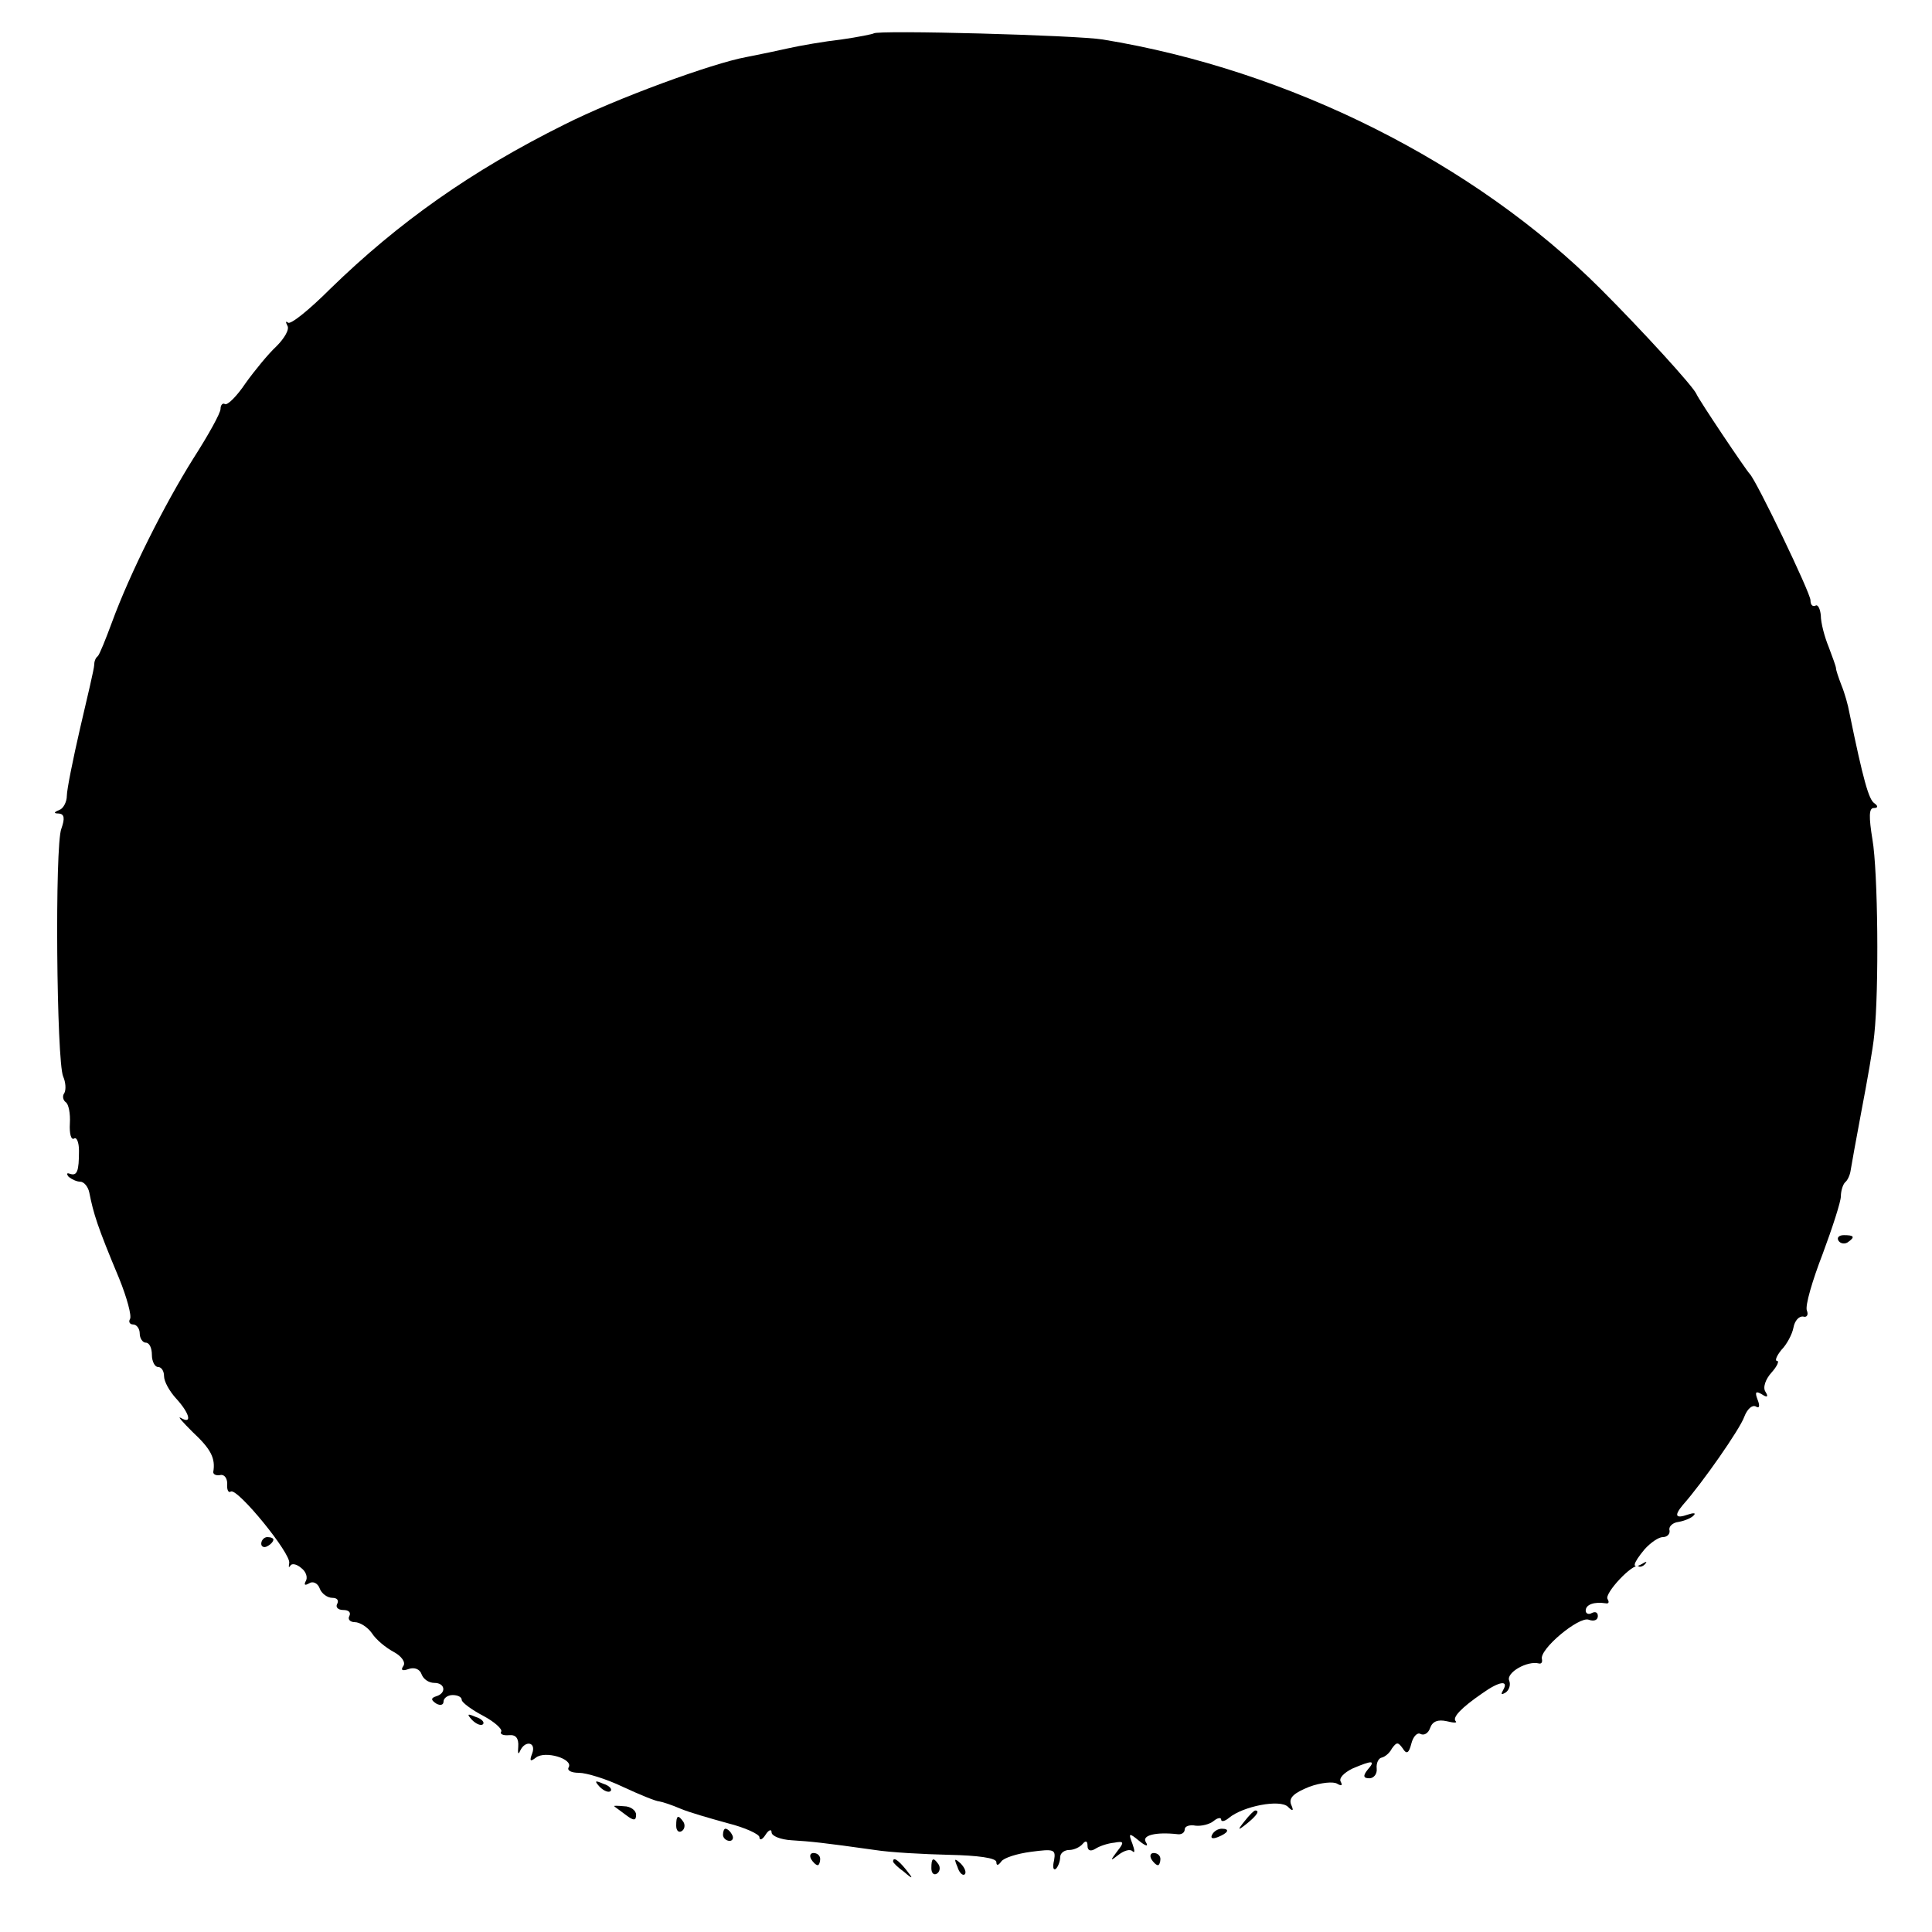
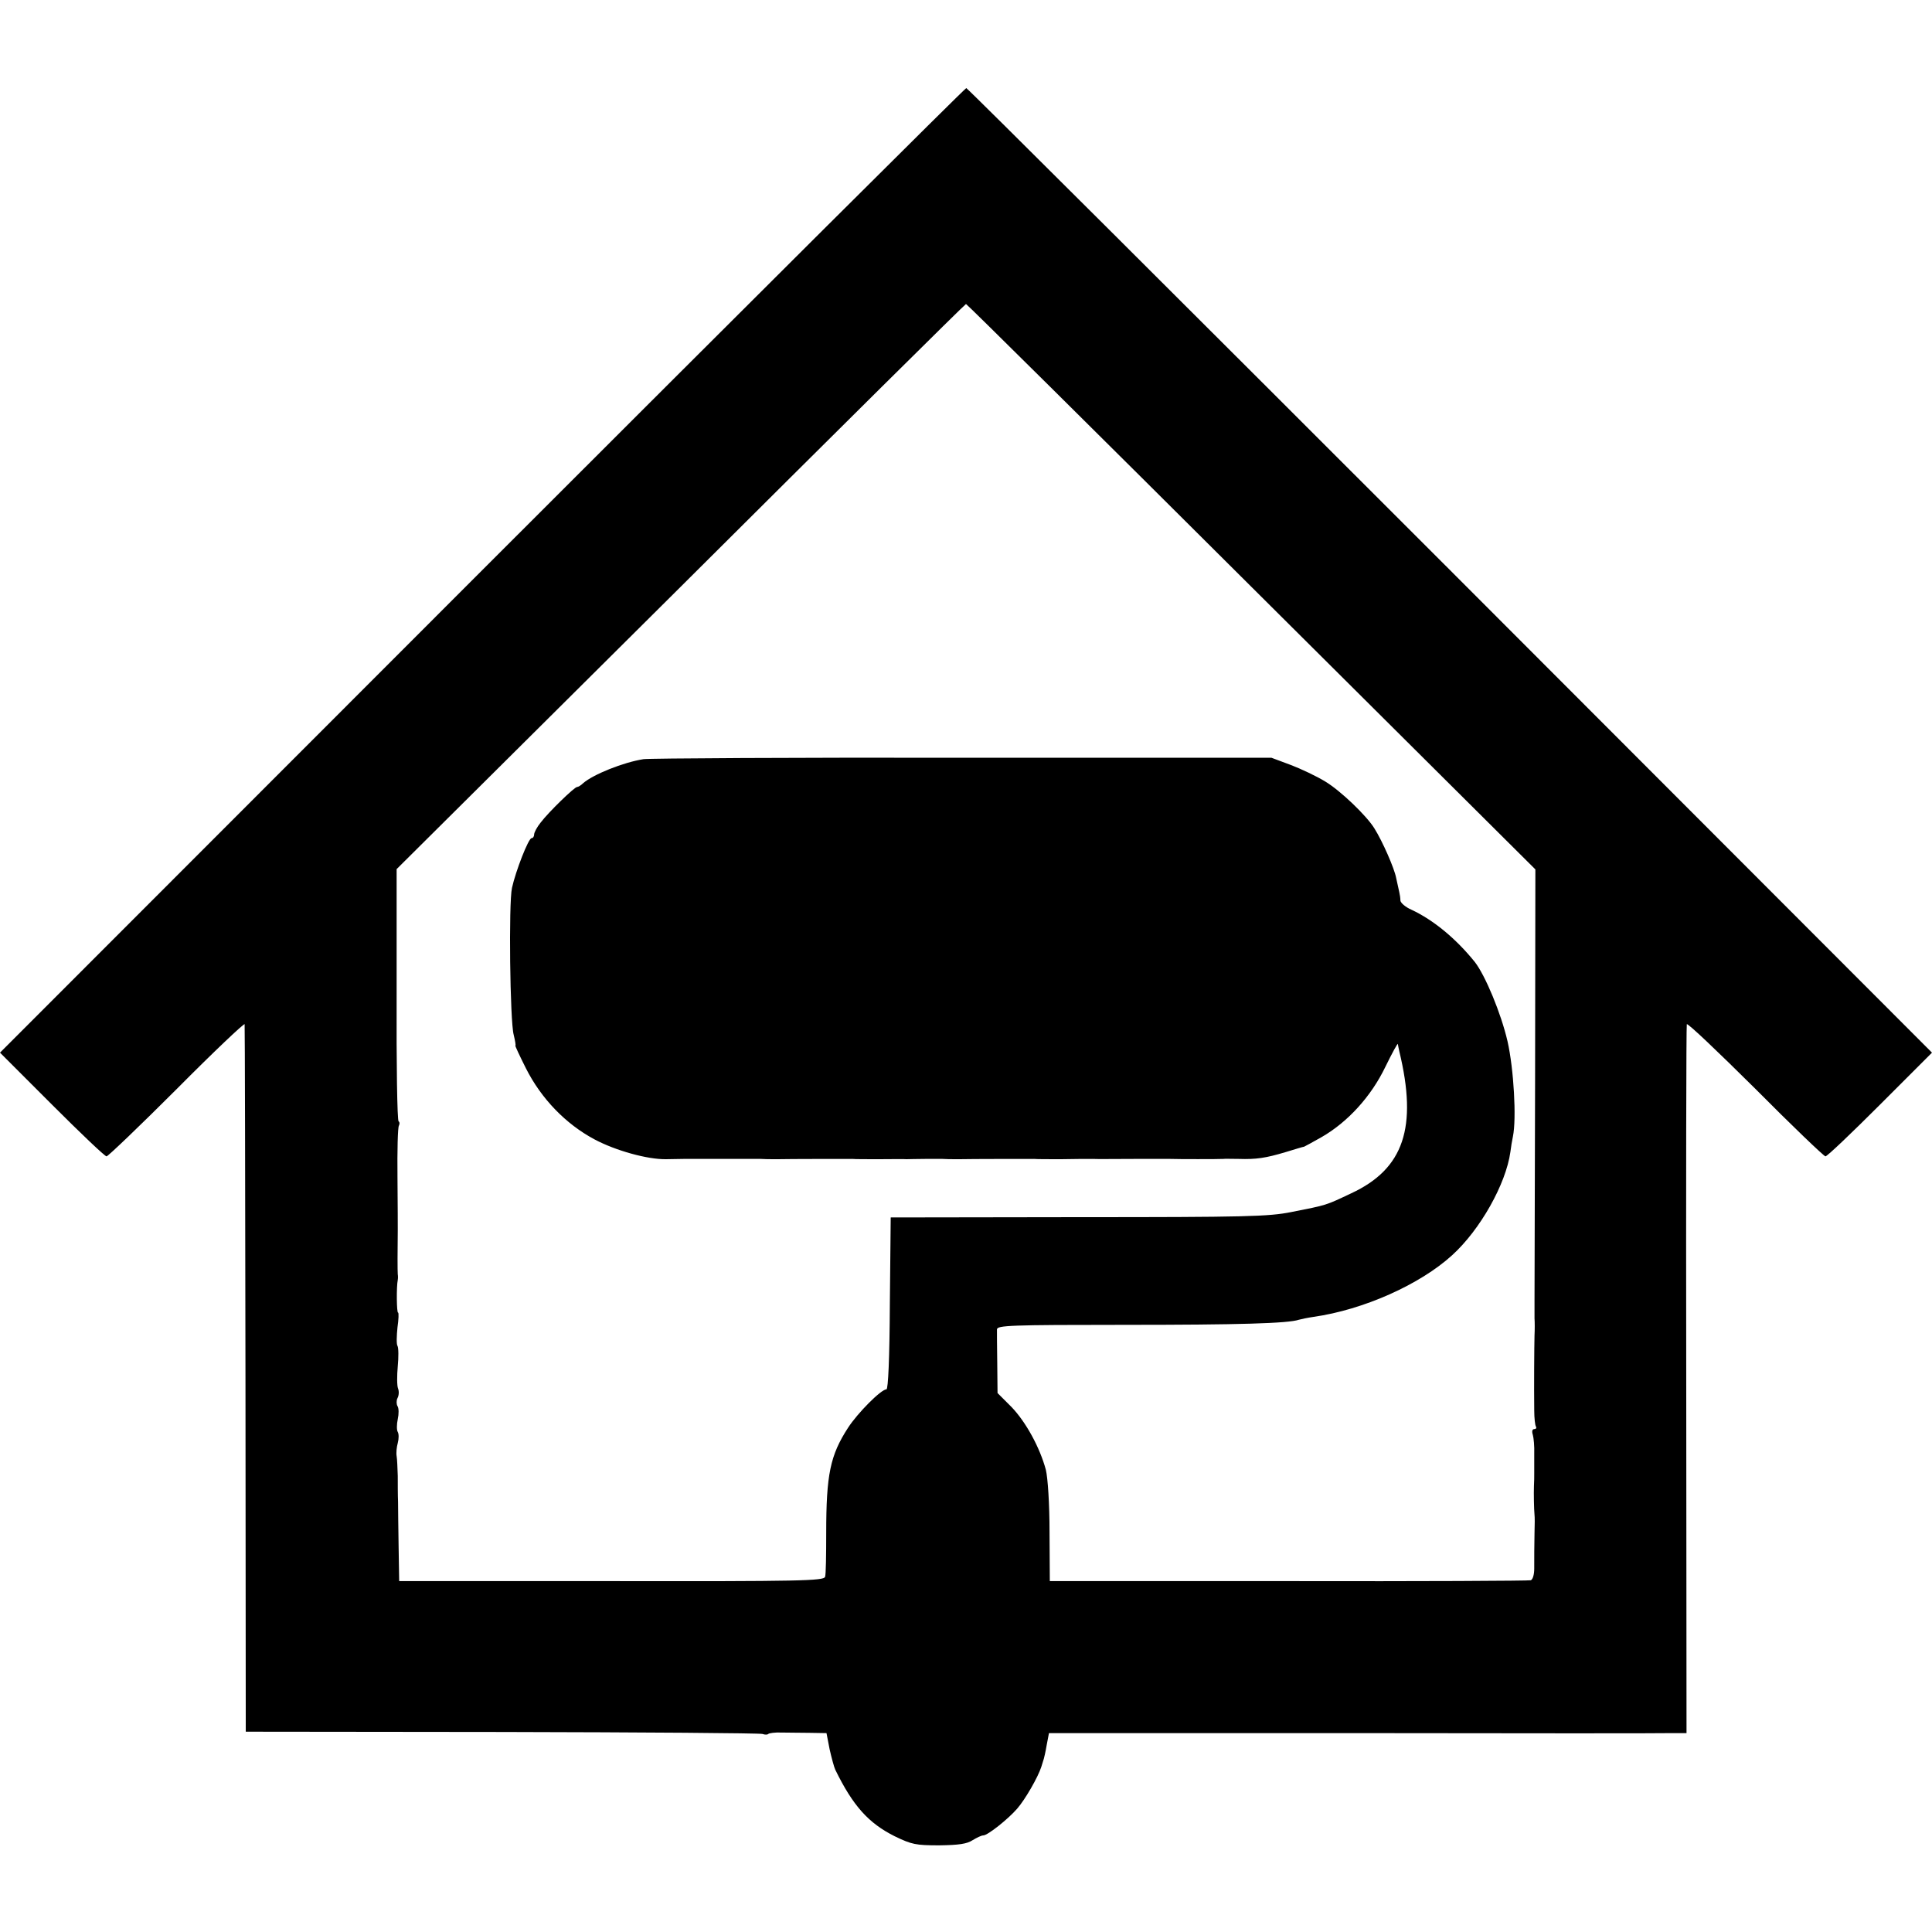
- <svg xmlns="http://www.w3.org/2000/svg" version="1.0" width="318pt" height="318pt" viewBox="0 0 318 318" preserveAspectRatio="xMidYMid meet">
-   <g transform="translate(0,318) scale(0.1,-0.1)" fill="#000000" stroke="none">
-     <path d="M1438 3125 c-1 -1 -25 -6 -53 -10 -27 -3 -68 -10 -90 -15 -22 -5 -52 -11 -67 -14 -55 -10 -214 -68 -299 -111 -153 -76 -273 -161 -385 -270 -35 -35 -66 -60 -70 -56 -4 3 -4 1 -1 -5 4 -6 -5 -21 -18 -34 -13 -12 -36 -40 -51 -61 -14 -21 -30 -37 -34 -34 -3 2 -7 -1 -7 -8 0 -7 -20 -43 -45 -82 -47 -75 -104 -188 -134 -270 -10 -27 -20 -52 -23 -55 -4 -3 -6 -9 -6 -15 0 -5 -11 -52 -23 -103 -12 -52 -22 -102 -22 -112 0 -10 -6 -21 -12 -23 -10 -4 -10 -6 -1 -6 9 -1 10 -8 4 -25 -11 -27 -8 -383 3 -408 4 -9 5 -21 2 -27 -4 -5 -2 -12 2 -15 5 -3 8 -19 7 -35 -1 -17 2 -28 7 -25 4 3 8 -6 8 -20 0 -34 -3 -42 -15 -38 -5 2 -6 0 -2 -5 5 -4 13 -8 19 -8 6 0 13 -8 15 -18 7 -35 13 -55 49 -141 13 -32 21 -62 18 -67 -3 -5 0 -9 5 -9 6 0 11 -7 11 -15 0 -8 5 -15 10 -15 6 0 10 -9 10 -20 0 -11 5 -20 10 -20 6 0 10 -7 10 -15 0 -9 9 -25 20 -37 22 -24 27 -43 8 -32 -7 4 2 -6 19 -23 30 -28 38 -43 34 -66 0 -4 5 -6 11 -5 7 2 12 -5 12 -14 -1 -10 2 -16 6 -13 11 6 100 -103 96 -118 -1 -7 -1 -8 2 -4 2 4 10 3 18 -4 8 -6 11 -16 7 -22 -3 -6 -1 -7 6 -3 6 4 14 0 17 -8 3 -9 13 -16 21 -16 8 0 11 -4 8 -10 -3 -5 1 -10 10 -10 9 0 13 -4 10 -10 -3 -5 1 -10 9 -10 8 0 21 -8 28 -18 7 -11 23 -24 36 -31 13 -7 20 -17 16 -23 -5 -7 -2 -9 9 -5 9 3 18 0 21 -9 3 -8 12 -14 21 -14 18 0 20 -17 3 -22 -9 -3 -9 -6 0 -12 7 -4 12 -2 12 3 0 6 7 11 15 11 8 0 15 -3 15 -8 0 -4 16 -16 35 -26 19 -10 32 -22 30 -26 -3 -4 3 -7 13 -6 11 1 16 -5 15 -19 -1 -11 0 -14 3 -7 8 18 27 15 20 -4 -5 -13 -3 -14 6 -7 15 12 62 -2 54 -16 -3 -5 4 -9 17 -9 12 0 45 -10 72 -23 28 -13 55 -24 60 -24 6 -1 21 -6 35 -12 14 -6 49 -16 78 -24 28 -7 52 -18 52 -23 0 -6 5 -4 10 4 5 8 10 10 10 4 0 -6 15 -12 33 -13 32 -2 52 -4 137 -16 25 -4 80 -7 123 -8 46 -1 77 -5 77 -12 0 -6 3 -6 8 1 4 6 26 13 49 16 38 5 41 4 38 -14 -3 -12 -1 -17 3 -14 4 4 7 13 7 19 0 7 7 12 15 12 8 0 18 5 22 10 5 6 8 5 8 -3 0 -8 5 -10 13 -5 6 4 20 9 31 10 16 3 17 1 5 -14 -12 -16 -12 -17 2 -6 9 7 19 10 23 6 4 -4 4 1 0 12 -7 18 -6 19 11 5 11 -9 16 -10 11 -2 -7 11 16 17 52 13 6 -1 12 2 12 8 0 5 8 8 18 6 9 -1 23 2 30 8 6 5 12 6 12 2 0 -4 6 -3 13 3 23 19 84 31 97 18 8 -8 10 -7 5 4 -4 11 5 19 30 29 19 7 40 9 46 5 7 -4 9 -3 6 3 -4 6 5 15 19 22 33 14 39 14 25 -2 -8 -10 -7 -14 3 -14 7 0 13 7 12 16 -1 9 3 17 8 18 5 1 13 7 17 15 8 11 10 11 18 0 6 -10 10 -8 14 8 3 12 10 19 15 16 6 -3 13 1 16 10 4 11 13 14 27 11 12 -3 18 -3 15 0 -6 6 9 22 44 46 28 20 44 22 34 5 -4 -7 -3 -8 4 -4 6 4 9 13 6 20 -5 13 30 33 49 28 4 -1 6 2 5 7 -5 16 61 71 77 65 8 -3 15 -1 15 6 0 6 -4 8 -10 5 -5 -3 -10 -1 -10 4 0 10 14 15 33 12 5 -1 6 2 3 7 -6 9 42 60 51 54 2 -2 8 0 11 4 4 4 1 4 -5 0 -18 -10 -16 0 4 24 10 11 23 20 30 20 7 0 12 5 11 11 -2 6 5 13 15 14 11 2 22 7 25 11 4 4 -1 4 -10 1 -20 -7 -23 -2 -8 16 32 36 94 125 101 145 5 13 13 20 19 17 6 -4 7 1 3 11 -5 13 -3 15 7 9 9 -6 11 -4 6 4 -5 7 0 21 10 32 9 10 13 19 9 19 -4 0 -1 8 7 18 9 9 18 26 20 37 2 11 9 19 16 18 6 -2 9 3 6 10 -3 8 9 49 26 93 16 43 30 86 30 95 0 8 3 19 7 23 4 3 8 12 9 19 1 7 9 51 18 99 9 47 19 103 21 125 8 75 6 269 -3 321 -6 37 -6 52 2 52 7 0 8 3 1 8 -9 6 -18 37 -41 149 -2 12 -8 33 -13 45 -5 13 -9 25 -9 28 0 3 -6 19 -12 35 -7 17 -13 40 -13 52 -1 11 -5 19 -9 16 -5 -2 -8 2 -8 9 0 12 -89 197 -100 208 -6 6 -84 122 -88 132 -6 13 -89 104 -157 172 -208 208 -513 361 -820 411 -42 7 -371 16 -377 10z" />
-     <path d="M3026 1138 c3 -5 10 -6 15 -3 13 9 11 12 -6 12 -8 0 -12 -4 -9 -9z" />
-     <path d="M430 639 c0 -5 5 -7 10 -4 6 3 10 8 10 11 0 2 -4 4 -10 4 -5 0 -10 -5 -10 -11z" />
-     <path d="M777 349 c7 -7 15 -10 18 -7 3 3 -2 9 -12 12 -14 6 -15 5 -6 -5z" />
-     <path d="M987 239 c7 -7 15 -10 18 -7 3 3 -2 9 -12 12 -14 6 -15 5 -6 -5z" />
-     <path d="M1011 207 c2 -2 11 -8 20 -15 12 -9 16 -9 16 1 0 7 -9 14 -20 14 -11 1 -18 1 -16 0z" />
-     <path d="M2049 183 c-13 -16 -12 -17 4 -4 16 13 21 21 13 21 -2 0 -10 -8 -17 -17z" />
-     <path d="M1113 175 c0 -8 4 -12 9 -9 5 3 6 10 3 15 -9 13 -12 11 -12 -6z" />
-     <path d="M1190 160 c0 -5 5 -10 11 -10 5 0 7 5 4 10 -3 6 -8 10 -11 10 -2 0 -4 -4 -4 -10z" />
-     <path d="M1995 160 c-3 -6 1 -7 9 -4 18 7 21 14 7 14 -6 0 -13 -4 -16 -10z" />
-     <path d="M1335 120 c3 -5 8 -10 11 -10 2 0 4 5 4 10 0 6 -5 10 -11 10 -5 0 -7 -4 -4 -10z" />
-     <path d="M1895 120 c3 -5 8 -10 11 -10 2 0 4 5 4 10 0 6 -5 10 -11 10 -5 0 -7 -4 -4 -10z" />
-     <path d="M1470 116 c0 -2 8 -10 18 -17 15 -13 16 -12 3 4 -13 16 -21 21 -21 13z" />
-     <path d="M1533 105 c0 -8 4 -12 9 -9 5 3 6 10 3 15 -9 13 -12 11 -12 -6z" />
-     <path d="M1576 107 c3 -10 9 -15 12 -12 3 3 0 11 -7 18 -10 9 -11 8 -5 -6z" />
-   </g>
+ <svg xmlns="http://www.w3.org/2000/svg" version="1" width="906.667" height="906.667" viewBox="0 0 680 680">
+   <path d="M169.7 200.7L0 370.5l18.2 18.2C28.3 398.8 36.9 407 37.5 407c.5 0 11.7-10.7 24.8-23.8 13-13.1 23.8-23.3 23.8-22.7.1.5.2 56.8.3 125l.1 124 90.3.1c49.6.1 90.8.4 91.6.7.8.3 1.7.3 2 0 .3-.3 2.4-.6 4.6-.5 2.2 0 6.7.1 9.9.1l6 .1 1.1 5.7c.7 3.1 1.6 6.4 2 7.2 6.2 12.7 11.7 18.8 20.9 23.4 6 2.9 7.4 3.2 15.7 3.2 6.9-.1 9.7-.5 11.7-1.8 1.5-.9 3.1-1.7 3.8-1.7 1.5 0 8.7-5.7 11.9-9.4 2.8-3.2 7.3-11 8.5-14.7.4-1.3.8-2.6.9-2.9.1-.3.6-2.4 1-4.8l.8-4.2h107.1c59 .1 109.5.1 112.3 0h5l-.1-124.3c-.1-68.3 0-124.7.2-125.2.2-.6 11 9.7 24.1 22.7 13 13.1 24.2 23.8 24.7 23.8.6 0 9.2-8.2 19.3-18.3l18.2-18.2-169.6-169.8C417.1 107.4 340.5 31 340.1 31c-.4 0-77.1 76.4-170.4 169.7zm270.7 5.8l100 99.5-.1 73.8c-.1 40.5-.2 75.5-.2 77.7v6.5c.1 1.4.1 4.1 0 6-.1 3.7-.2 18.3-.1 26.4 0 2.7.3 5.3.6 5.7.3.5 0 .9-.6.9-.7 0-.9.8-.5 2 .3 1 .6 4.1.5 6.7v6.8c0 1.1 0 3.1-.1 4.5-.1 2.6 0 8.1.2 10.2.1.7.1 3.5 0 6.3-.1 5.7-.1 7.6-.1 12.6 0 2.1-.5 3.8-1.2 4.1-.7.2-39.1.4-85.3.3h-84l-.1-17.2c0-10.1-.6-19.1-1.3-22-2.1-7.8-7-16.8-12.1-22.1l-4.9-4.9-.1-10.4c-.1-5.7-.1-11.1-.1-12 .1-1.4 4.5-1.6 44.9-1.6 40.2 0 57.6-.5 61.4-1.8.7-.2 3-.7 5.1-1 17.6-2.5 37.5-11.4 48.8-21.7 9.9-9 18.9-25 20.5-36.3.2-1.7.6-4.1.9-5.5 1.3-6.3.3-23.8-1.9-33.5-2.3-9.9-7.8-23.1-11.5-27.9-6.7-8.3-14.6-14.8-22.3-18.4-2.1-.9-3.8-2.4-3.9-3.2 0-.8-.2-2.2-.4-3-.2-.8-.7-3.1-1.1-5-.6-3.3-4.8-12.9-7.7-17.5-2.8-4.5-11.9-13.2-17.2-16.4-3.1-1.9-8.6-4.5-12.3-5.9l-6.7-2.5H339c-59.7-.1-110.3.2-112.5.5-7.1 1.1-17.8 5.4-21.3 8.5-.7.7-1.7 1.3-2.1 1.3-.9 0-9.9 8.7-12.8 12.5-1.3 1.6-2.3 3.5-2.3 4.2 0 .7-.4 1.3-.9 1.3-1.1 0-5.6 11.6-6.9 17.5-1.2 5.4-.7 47 .6 51.7.5 2.1.8 3.8.6 3.8-.2 0 1.5 3.6 3.7 8 5.4 10.7 14 19.6 24.1 25 7.5 4 18.7 7.1 25.2 7 1.7 0 4.5-.1 6.1-.1h27.3c1.3.1 3 .1 6 .1 3.7-.1 24.8-.1 26.2-.1.8.1 5.1.1 9.5.1s8.7-.1 9.5 0c.8 0 3.8-.1 6.5-.1h6.3c1.2.1 2.8.1 6 .1 3.7-.1 24.8-.1 26.2-.1.8.1 5.1.1 9.5.1 4.4-.1 9.4-.1 11-.1 1.7.1 8.2 0 14.5 0h13c2.2.1 17.3.1 18.5 0 .6-.1 3 0 5.5 0 6.1.2 9.5-.3 16.5-2.4 3.3-1 6.2-1.9 6.5-1.9.3-.1 3-1.6 6.2-3.4 9.2-5.3 17.4-14.3 22.4-24.7 2.4-4.9 4.4-8.6 4.4-8 .1.5.3 1.7.5 2.5 6.5 26.8 1.6 41.4-16.9 50-9.1 4.3-8.4 4.1-21.1 6.6-8 1.6-16 1.8-75 1.8l-66 .1-.3 30.3c-.1 19.4-.6 30.2-1.2 30.2-1.9 0-10.2 8.4-13.5 13.5-6.3 9.7-7.7 16.5-7.7 37 0 7.7-.1 14.7-.4 15.5-.4 1.4-8.8 1.6-75.1 1.5h-74.8l-.2-12c-.1-6.6-.2-13.8-.2-16-.1-2.2-.1-6.3-.1-9-.1-2.8-.2-5.9-.4-7-.2-1.1 0-3.2.4-4.6.4-1.5.4-3.2 0-3.9-.4-.6-.4-2.7 0-4.5.4-1.8.4-3.9-.1-4.6-.4-.7-.4-2 0-2.8.5-.9.6-2.4.2-3.4-.4-1-.4-4.5-.1-7.8.3-3.2.3-6.5-.1-7.2-.4-.6-.3-3.6 0-6.5.4-2.8.5-5.2.2-5.2-.5 0-.6-9.1-.1-11.5.1-.6.1-1.4 0-2-.1-.8-.1-9.1 0-15.5 0-.8 0-9.2-.1-18.6-.1-9.4.1-17.6.5-18.2.3-.6.3-1.3-.1-1.5-.5-.3-.8-20.4-.7-44.6v-44.2l100-99.4C294.5 151.8 339.7 107 340 107c.3 0 45.5 44.8 100.4 99.5z" />
</svg>
